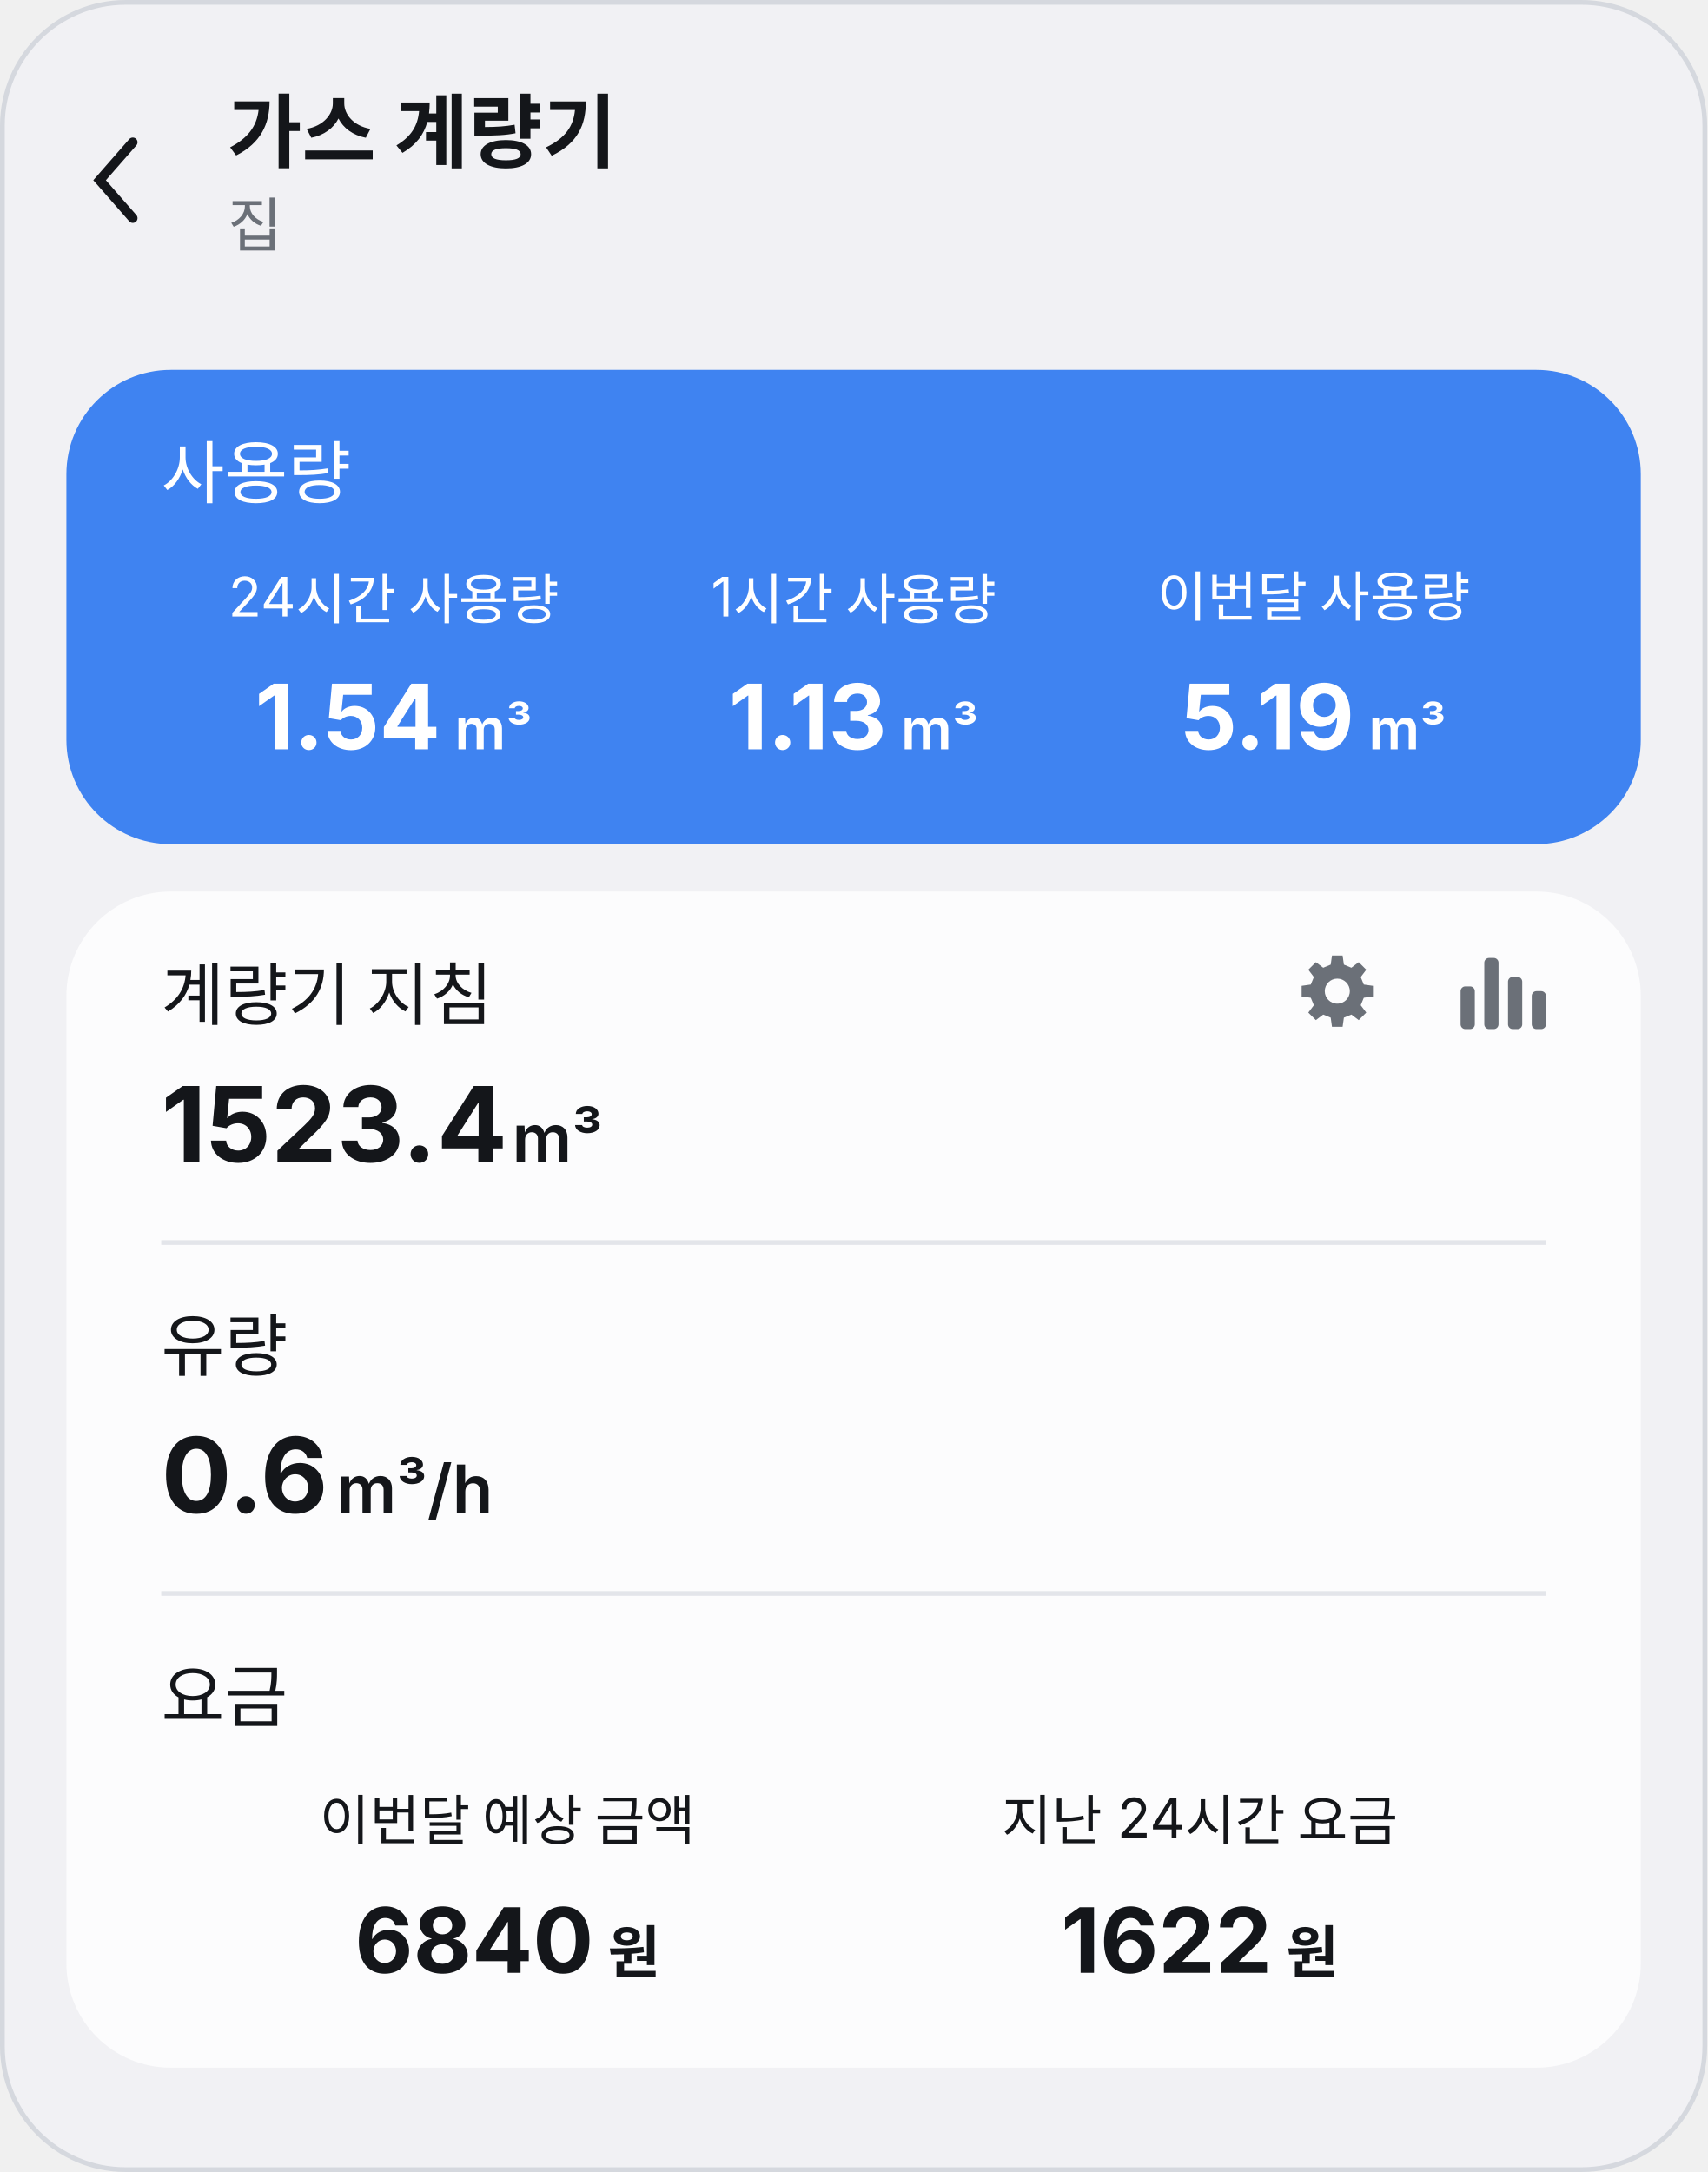
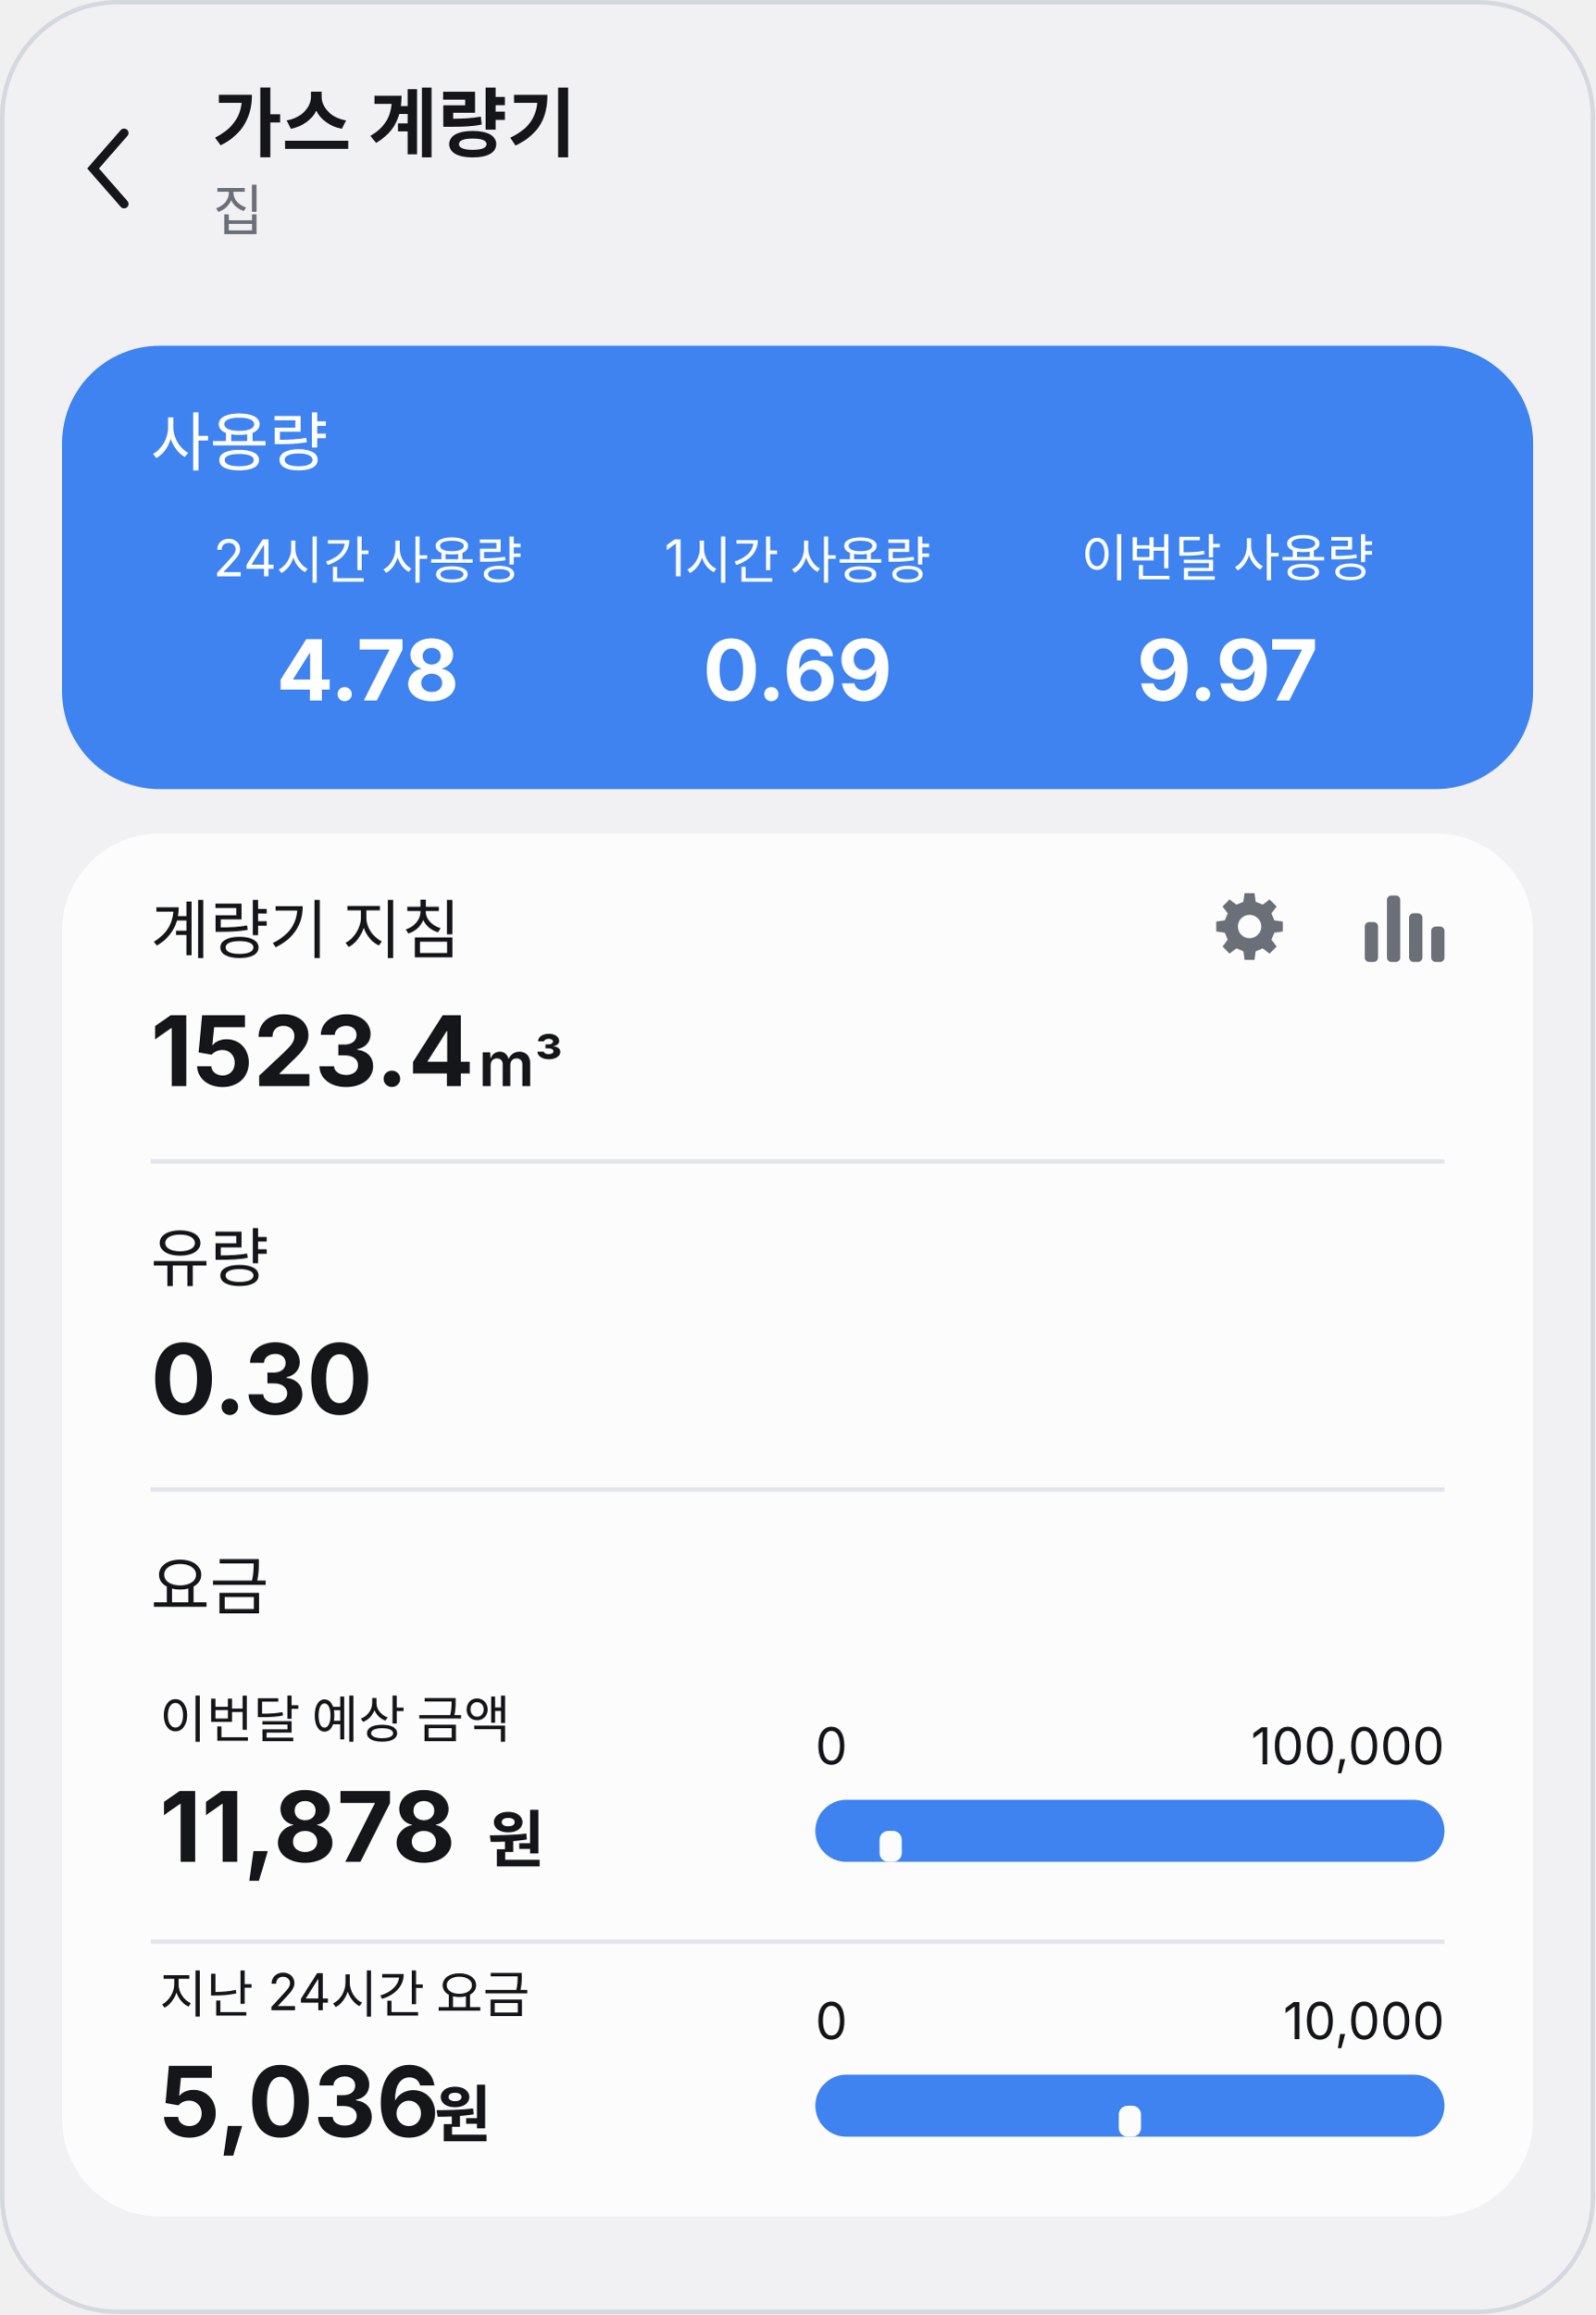
- <svg xmlns="http://www.w3.org/2000/svg" viewBox="0 0 360 458" width="360" role="img" aria-label="가스 계량기의 SmartThings 화면 그림: 사용량 카드에 24시간·1시간·이번달 사용량. 계량기 지침, 유량, 그리고 요금 카드에 이번달 예상 금액과 지난 24시간 요금">
+ <svg xmlns="http://www.w3.org/2000/svg" viewBox="0 0 360 522" width="360" role="img" aria-label="가스 계량기의 SmartThings 화면 그림: 사용량 카드에 24시간·1시간·이번달 사용량(㎥, 소수 둘째 자리). 계량기 지침, 유량, 그리고 요금에 이번달 예상 금액과 지난 24시간 요금 — 금액 옆의 막대는 0 부터 사용량 경고 기준까지이고 눈금이 지금 금액의 자리">
  <style>
    .screen { fill: #f1f1f4; stroke: #d5d8de; }
    .card   { fill: #fcfcfd; }
    .idle   { fill: #e4e4e7; }
    .on     { fill: #3f83f1; }
    .btn    { fill: #f4f4f6; }
    .btn-on { fill: #ffffff; }
    .rule   { stroke: #e3e5ea; stroke-width: 1; }
    .track  { stroke: #e2e3e7; stroke-width: 6; stroke-linecap: round; }
    .heat   { stroke: #dc3b36; stroke-width: 6; stroke-linecap: round; }
    .cool   { stroke: #3f83f1; stroke-width: 6; stroke-linecap: round; }
    .knob-h { fill: #dc3b36; }
    .knob-c { fill: #3f83f1; }
    .dim    { opacity: .35; }
    .ink    { fill: #14161a; }
    .muted  { fill: #6b7078; }
    .icon   { fill: none; stroke: #14161a; stroke-width: 2; stroke-linecap: round; }
    .icon-m { fill: #6b7078; }
    text    { font-family: system-ui, -apple-system, "Segoe UI", "Apple SD Gothic Neo", "Malgun Gothic", "Noto Sans KR", sans-serif; fill: #14161a; }
    .t-title { font-size: 17px; font-weight: 700; }
    .t-sub   { font-size: 12.5px; fill: #6b7078; }
    .t-sec   { font-size: 13px; fill: #6b7078; }
    .t-name  { font-size: 14.5px; }
    .t-val   { font-size: 22px; font-weight: 700; }
    .t-unit  { font-size: 14px; font-weight: 600; }
    .t-pill  { font-size: 21px; font-weight: 700; }
    .t-on    { fill: #ffffff; }
    .t-pm    { font-size: 15px; font-weight: 700; fill: #ffffff; text-anchor: middle; }
    .t-col   { font-size: 11.5px; text-anchor: middle; }
    .t-cval  { font-size: 19px; font-weight: 700; text-anchor: middle; }
    .t-cunit { font-size: 12px; font-weight: 600; }
    .g1 { stop-color: #ebe8fb; } .g2 { stop-color: #cfe1f8; } .g3 { stop-color: #dcdbee; }
    .edge    { fill: none; stroke: #d5d8de; }
    .ic-box  { fill: #3d4046; }
    .ic-yel  { fill: #f5c518; }
    .ic-off  { fill: #b9bdc6; }
    .ic-grn  { fill: none; stroke: #86d993; stroke-width: 1.800; stroke-linecap: round; }
    .t-dev   { font-size: 14px; font-weight: 700; }
    .t-st    { font-size: 12.5px; fill: #6b7078; }
    .t-tab   { font-size: 14.5px; fill: #6b7078; }
    .t-tab-on { font-size: 14.5px; font-weight: 700; }
    .off-card { opacity: .55; }
    @media (prefers-color-scheme: dark) {
      .screen { fill: #000000; stroke: #33363c; }
      .card   { fill: #1c1d21; }
      .idle   { fill: #2a2b30; }
      .on     { fill: #3a78dc; }
      .btn    { fill: #3a3c42; }
      .rule   { stroke: #2c2e33; }
      .track  { stroke: #3a3d44; }
      .heat   { stroke: #e0524d; }
      .cool   { stroke: #3a78dc; }
      .knob-h { fill: #e0524d; }
      .knob-c { fill: #3a78dc; }
      .icon   { stroke: #f2f3f5; }
      .icon-m { fill: #9aa0a8; }
      text    { fill: #f2f3f5; }
      .t-sub, .t-sec, .t-st, .t-tab { fill: #9aa0a8; }
      .g1 { stop-color: #1b1a2b; } .g2 { stop-color: #14202e; } .g3 { stop-color: #1a1a24; }
      .edge   { stroke: #33363c; }
      .ic-box { fill: #4a4d55; }
    }
  </style>
-   <rect class="screen" x="0.5" y="0.5" width="359" height="457" rx="26" />
+   <rect class="screen" x="0.5" y="0.5" width="359" height="521" rx="26" />
  <text class="t-title" x="48" y="34">가스 계량기</text>
  <text class="t-sub" x="48" y="52">집</text>
  <path class="icon" d="M28 30 l-7 8 l7 8" />
  <rect class="on" x="14" y="78" width="332" height="100" rx="22" />
  <text class="t-name t-on" x="34" y="105">사용량</text>
  <text class="t-col t-on" x="83" y="130">24시간 사용량</text>
-   <text class="t-cval t-on" x="83" y="158">1.54<tspan class="t-cunit" dx="3">m³</tspan>
+   <text class="t-cval t-on" x="83" y="158">4.78<tspan class="t-cunit" dx="3" />
  </text>
  <text class="t-col t-on" x="180" y="130">1시간 사용량</text>
-   <text class="t-cval t-on" x="180" y="158">1.13<tspan class="t-cunit" dx="3">m³</tspan>
+   <text class="t-cval t-on" x="180" y="158">0.69<tspan class="t-cunit" dx="3" />
  </text>
  <text class="t-col t-on" x="277" y="130">이번달 사용량</text>
-   <text class="t-cval t-on" x="277" y="158">5.19<tspan class="t-cunit" dx="3">m³</tspan>
+   <text class="t-cval t-on" x="277" y="158">9.97<tspan class="t-cunit" dx="3" />
  </text>
-   <rect class="card" x="14" y="188" width="332" height="248" rx="22" />
+   <rect class="card" x="14" y="188" width="332" height="312" rx="22" />
  <text class="t-name" x="34" y="215">계량기 지침</text>
  <text class="t-val" x="34" y="245">1523.4</text>
  <text class="t-unit" x="108" y="245">m³</text>
  <g class="icon-m" transform="translate(308 202)">
    <rect x="0" y="6" width="3" height="9" rx="1" />
    <rect x="5" y="0" width="3" height="15" rx="1" />
    <rect x="10" y="4" width="3" height="11" rx="1" />
    <rect x="15" y="7" width="3" height="8" rx="1" />
  </g>
  <path class="icon-m" fill-rule="evenodd" d="M280.61 203.41 L280.88 201.48 L283.12 201.48 L283.39 203.41 L284.97 204.06 L286.52 202.89 L288.11 204.48 L286.94 206.03 L287.59 207.61 L289.52 207.88 L289.52 210.12 L287.59 210.39 L286.94 211.97 L288.11 213.52 L286.52 215.11 L284.97 213.94 L283.39 214.59 L283.12 216.52 L280.88 216.52 L280.61 214.59 L279.03 213.94 L277.48 215.11 L275.89 213.52 L277.06 211.97 L276.41 210.39 L274.48 210.12 L274.48 207.88 L276.41 207.61 L277.06 206.03 L275.89 204.48 L277.48 202.89 L279.03 204.06Z M284.64 209.00 a2.64 2.64 0 1 0 -5.28 0 a2.64 2.64 0 1 0 5.28 0Z" />
  <path class="rule" d="M34 262H326" />
  <text class="t-name" x="34" y="289">유량</text>
-   <text class="t-val" x="34" y="319">0.6</text>
-   <text class="t-unit" x="71" y="319">m³/h</text>
+   <text class="t-val" x="34" y="319">0.30</text>
+   <text class="t-unit" x="84" y="319" />
  <path class="rule" d="M34 336H326" />
  <text class="t-name" x="34" y="363">요금</text>
-   <text class="t-col" x="107" y="388">이번달 예상 금액</text>
-   <text class="t-cval" x="107" y="416">6840<tspan class="t-cunit" dx="3">원</tspan>
-   </text>
-   <text class="t-col" x="253" y="388">지난 24시간 요금</text>
-   <text class="t-cval" x="253" y="416">1622<tspan class="t-cunit" dx="3">원</tspan>
-   </text>
+   <text class="t-col" x="36" y="392" style="text-anchor:start">이번달 예상 금액</text>
+   <text class="t-val" x="36" y="420">11,878</text>
+   <text class="t-unit" x="110" y="420">원</text>
+   <text class="t-col" x="184" y="398" style="text-anchor:start">0</text>
+   <text class="t-col" x="326" y="398" style="text-anchor:end">100,000</text>
+   <rect class="knob-c" x="184" y="406" width="142" height="14" rx="7" />
+   <rect class="card" x="198.5" y="413" width="5" height="7" rx="2" style="stroke:none" />
+   <path class="rule" d="M34 438H326" />
+   <text class="t-col" x="36" y="454" style="text-anchor:start">지난 24시간 요금</text>
+   <text class="t-val" x="36" y="482">5,036</text>
+   <text class="t-unit" x="98" y="482">원</text>
+   <text class="t-col" x="184" y="460" style="text-anchor:start">0</text>
+   <text class="t-col" x="326" y="460" style="text-anchor:end">10,000</text>
+   <rect class="knob-c" x="184" y="468" width="142" height="14" rx="7" />
+   <rect class="card" x="252.5" y="475" width="5" height="7" rx="2" style="stroke:none" />
</svg>
